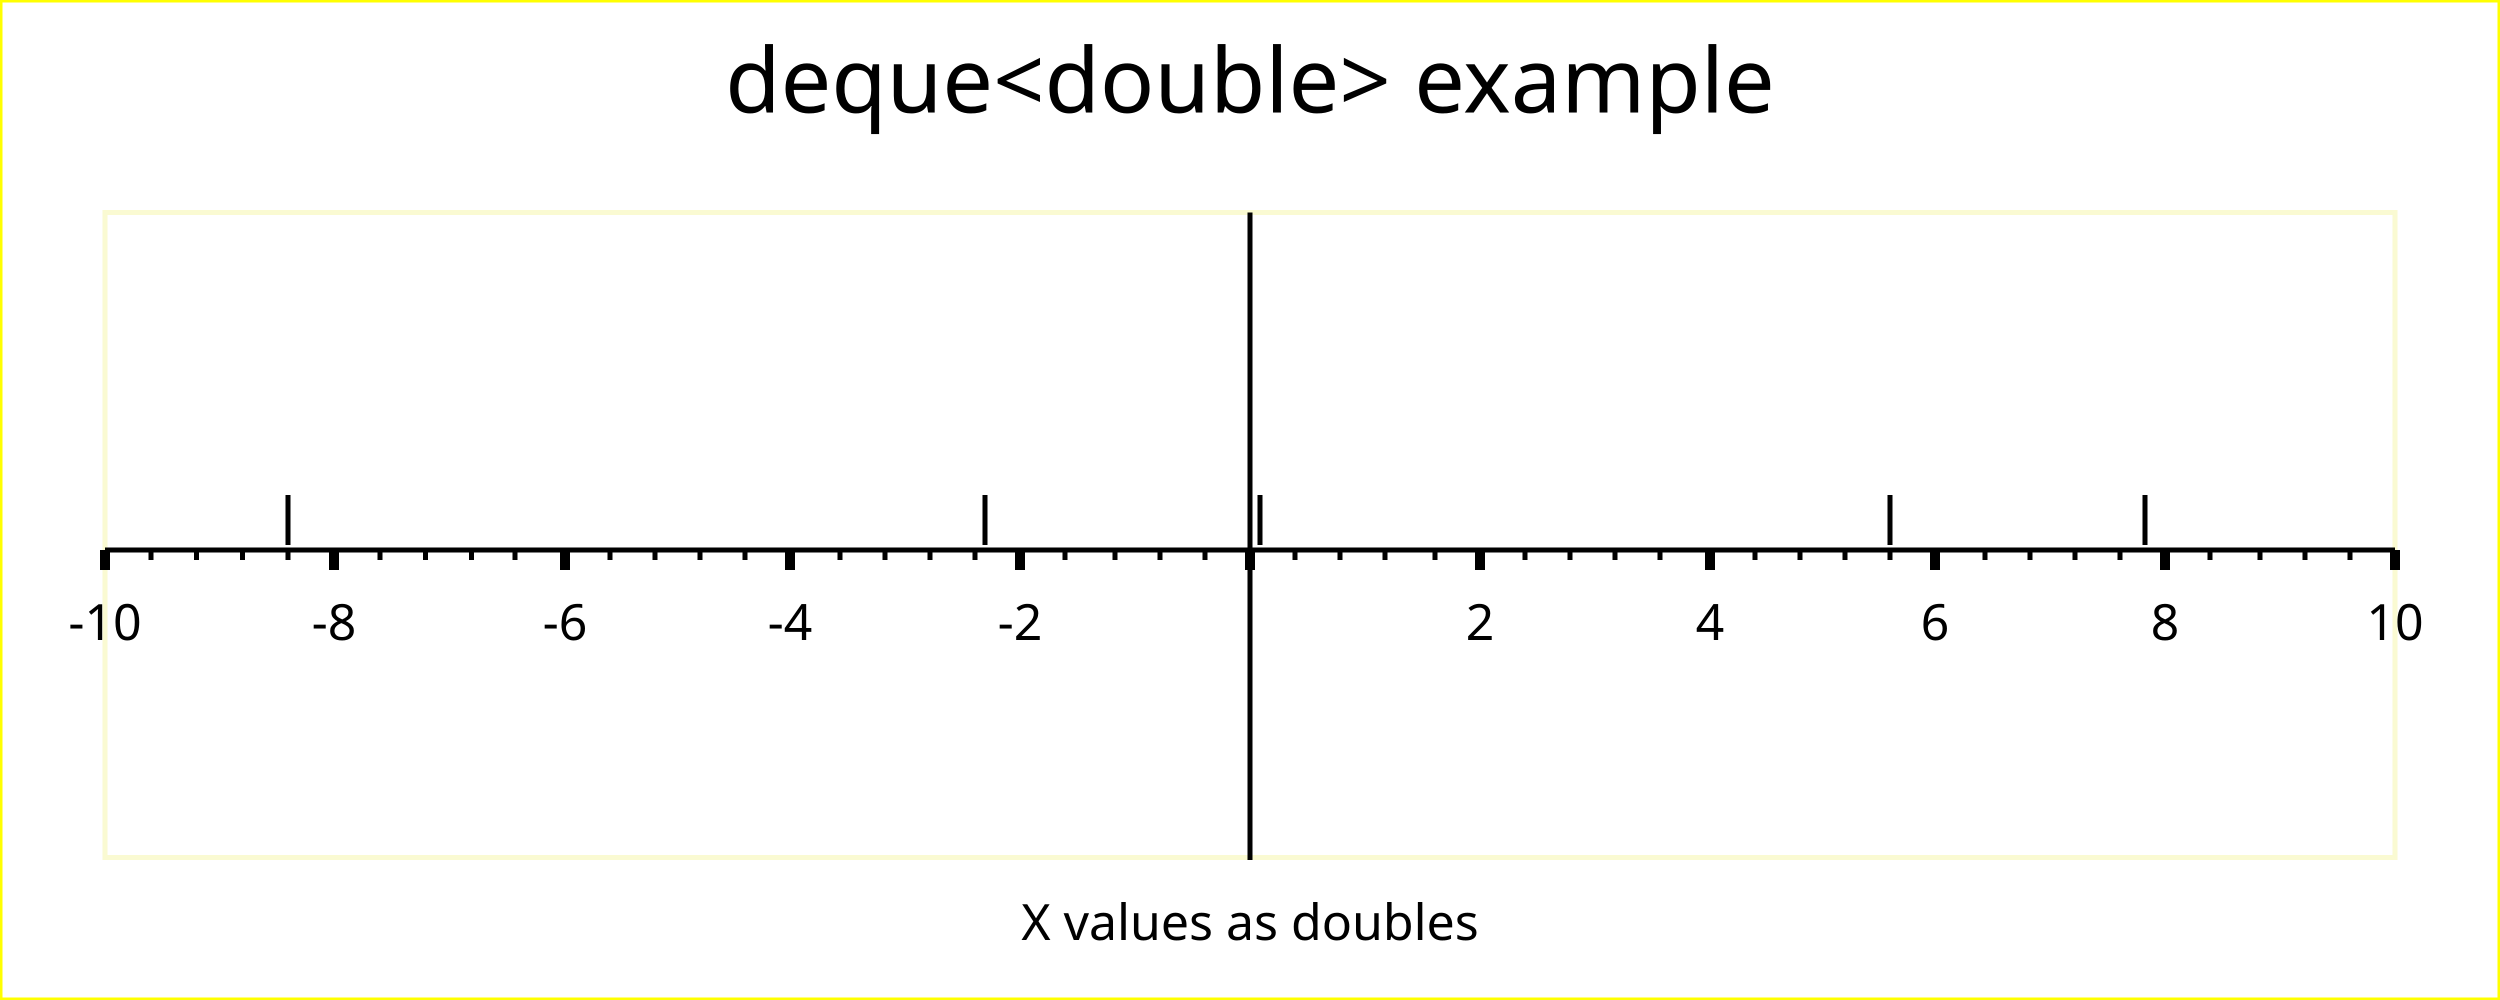
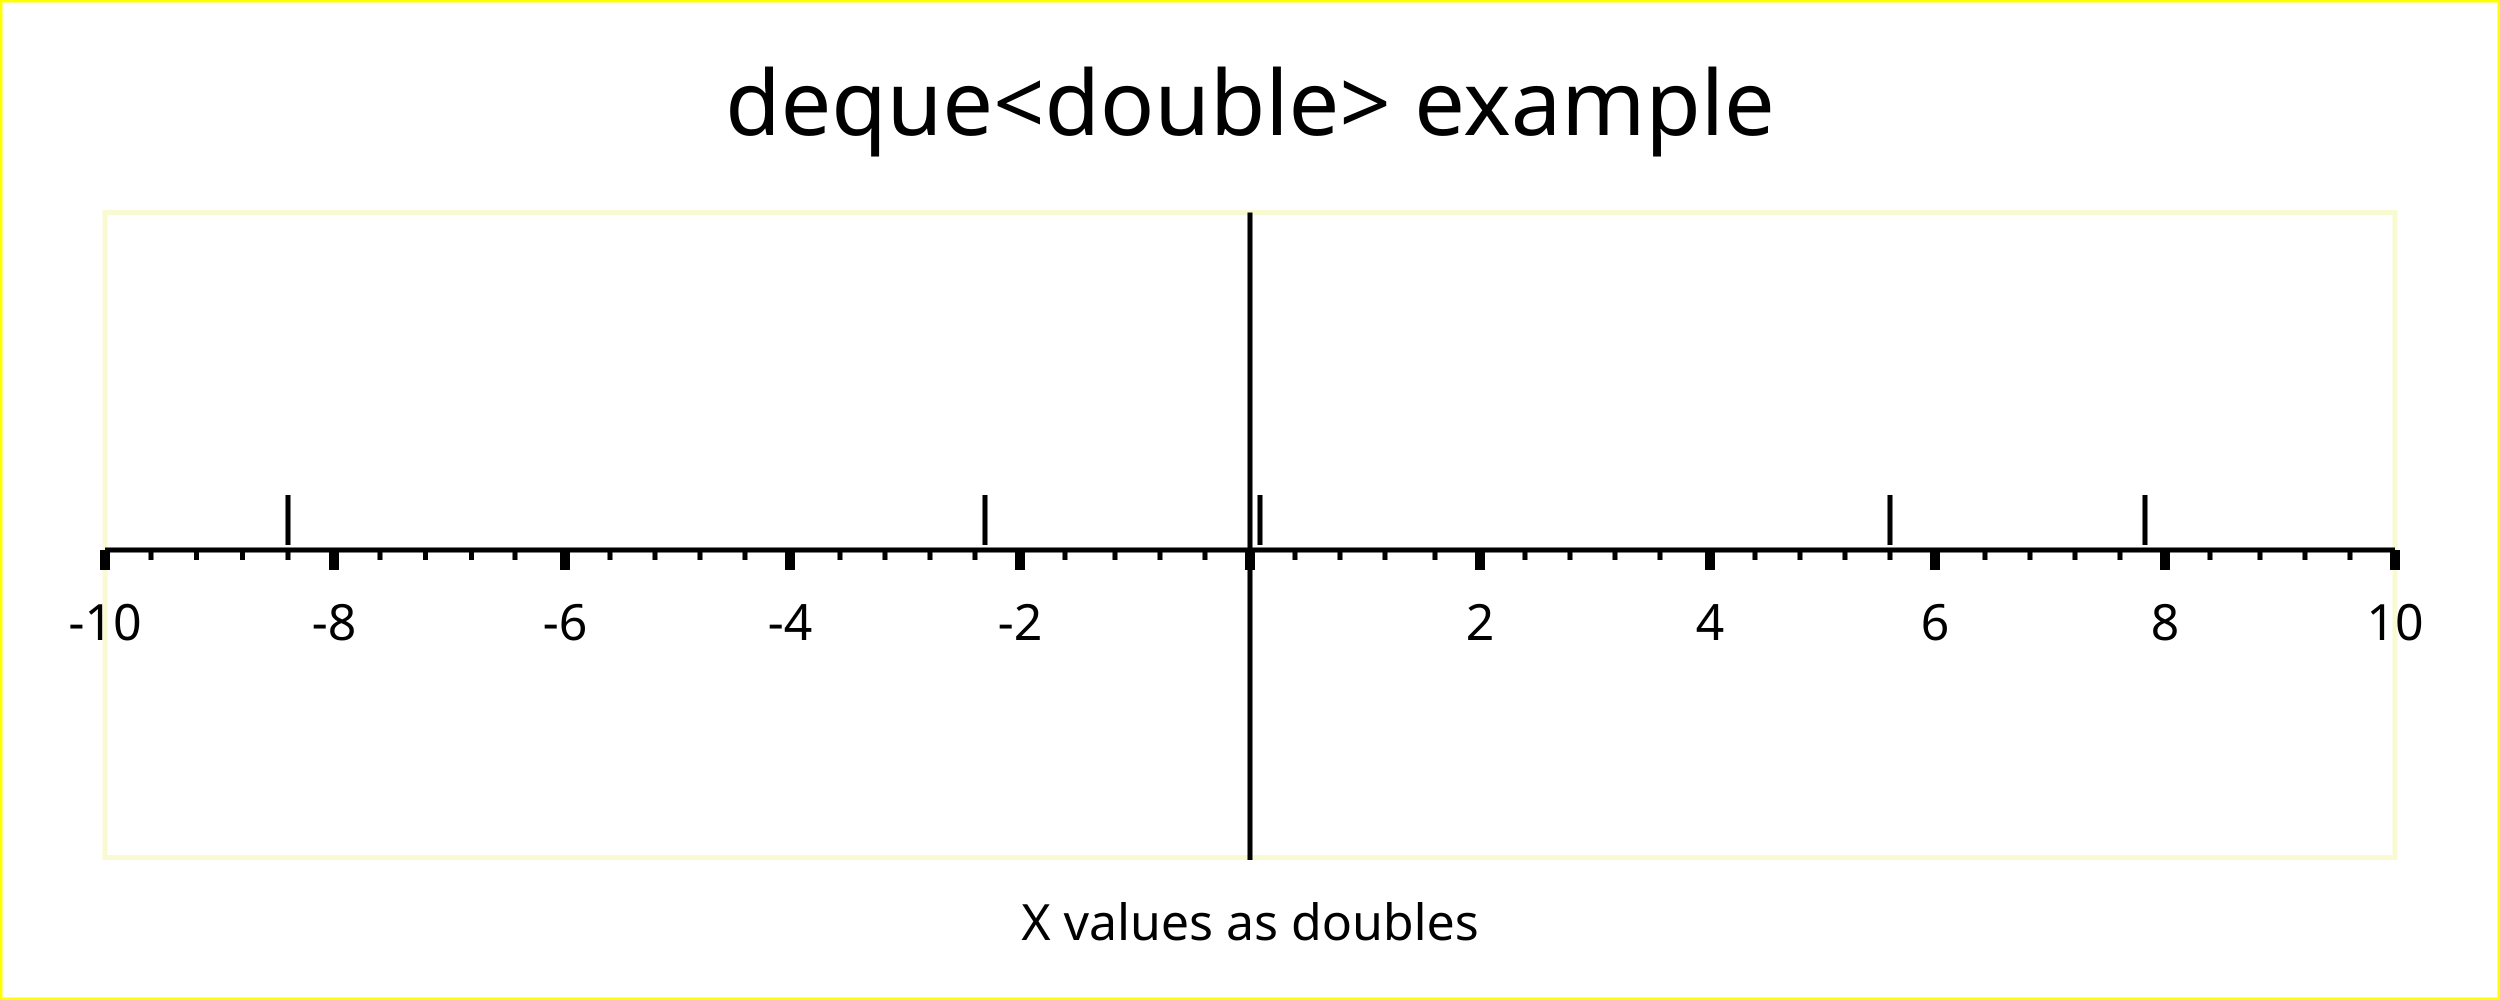
<svg xmlns="http://www.w3.org/2000/svg" width="500" height="200" version="1.1">
  <g id="imageBackground" stroke="rgb(255,255,0)" fill="rgb(255,255,255)" stroke-width="1">
    <rect x="0" y="0" width="500" height="200" />
  </g>
  <g id="plotBackground" stroke="rgb(250,250,210)" fill="rgb(255,255,255)" stroke-width="1">
    <rect x="21" y="42.5" width="458" height="129" />
  </g>
  <g id="xMinorGrid" stroke="rgb(200,220,255)" stroke-width="0.5" />
  <g id="xMajorGrid" stroke="rgb(200,220,255)" stroke-width="1" />
  <g id="xAxis" stroke="rgb(0,0,0)" stroke-width="1">
    <line x1="250" y1="42.5" x2="250" y2="172" />
    <line x1="21" y1="110" x2="479" y2="110" />
  </g>
  <g id="xMinorTicks" stroke="rgb(0,0,0)" stroke-width="1">
    <path d="M259,110 L259,112 M268,110 L268,112 M277,110 L277,112 M287,110 L287,112 M305,110 L305,112 M314,110 L314,112 M323,110 L323,112 M332,110 L332,112 M351,110 L351,112 M360,110 L360,112 M369,110 L369,112 M378,110 L378,112 M397,110 L397,112 M406,110 L406,112 M415,110 L415,112 M424,110 L424,112 M442,110 L442,112 M452,110 L452,112 M461,110 L461,112 M470,110 L470,112 M241,110 L241,112 M232,110 L232,112 M223,110 L223,112 M213,110 L213,112 M195,110 L195,112 M186,110 L186,112 M177,110 L177,112 M168,110 L168,112 M149,110 L149,112 M140,110 L140,112 M131,110 L131,112 M122,110 L122,112 M103,110 L103,112 M94.3,110 L94.3,112 M85.1,110 L85.1,112 M76,110 L76,112 M57.6,110 L57.6,112 M48.5,110 L48.5,112 M39.3,110 L39.3,112 M30.2,110 L30.2,112 " fill="none" />
  </g>
  <g id="xMajorTicks" stroke="rgb(0,0,0)" stroke-width="2">
    <path d="M250,110 L250,114 M296,110 L296,114 M342,110 L342,114 M387,110 L387,114 M433,110 L433,114 M479,110 L479,114 M250,110 L250,114 M204,110 L204,114 M158,110 L158,114 M113,110 L113,114 M66.8,110 L66.8,114 M21,110 L21,114 " fill="none" />
  </g>
  <g id="xTicksValues">
    <text x="296" y="128" text-anchor="middle" font-size="10" font-family="Verdana">2</text>
    <text x="342" y="128" text-anchor="middle" font-size="10" font-family="Verdana">4</text>
    <text x="387" y="128" text-anchor="middle" font-size="10" font-family="Verdana">6</text>
    <text x="433" y="128" text-anchor="middle" font-size="10" font-family="Verdana">8</text>
    <text x="479" y="128" text-anchor="middle" font-size="10" font-family="Verdana">10</text>
    <text x="204" y="128" text-anchor="middle" font-size="10" font-family="Verdana">-2</text>
    <text x="158" y="128" text-anchor="middle" font-size="10" font-family="Verdana">-4</text>
    <text x="113" y="128" text-anchor="middle" font-size="10" font-family="Verdana">-6</text>
    <text x="66.8" y="128" text-anchor="middle" font-size="10" font-family="Verdana">-8</text>
    <text x="21" y="128" text-anchor="middle" font-size="10" font-family="Verdana">-10</text>
  </g>
  <g id="xLabel">
    <text x="250" y="188" text-anchor="middle" font-size="10" font-family="Verdana">X values as doubles</text>
  </g>
  <g id="plotPoints">
    <g stroke="rgb(0,0,0)">
      <line x1="429" y1="109" x2="429" y2="99" />
      <line x1="378" y1="109" x2="378" y2="99" />
      <line x1="252" y1="109" x2="252" y2="99" />
      <line x1="197" y1="109" x2="197" y2="99" />
      <line x1="57.6" y1="109" x2="57.6" y2="99" />
    </g>
  </g>
  <g id="title">
-     <text x="250" y="22.5" text-anchor="middle" font-size="18" font-family="Verdana">deque&lt;double&gt; example</text>
+     <text x="250" y="27" text-anchor="middle" font-size="18" font-family="Verdana">deque&lt;double&gt; example</text>
  </g>
</svg>
